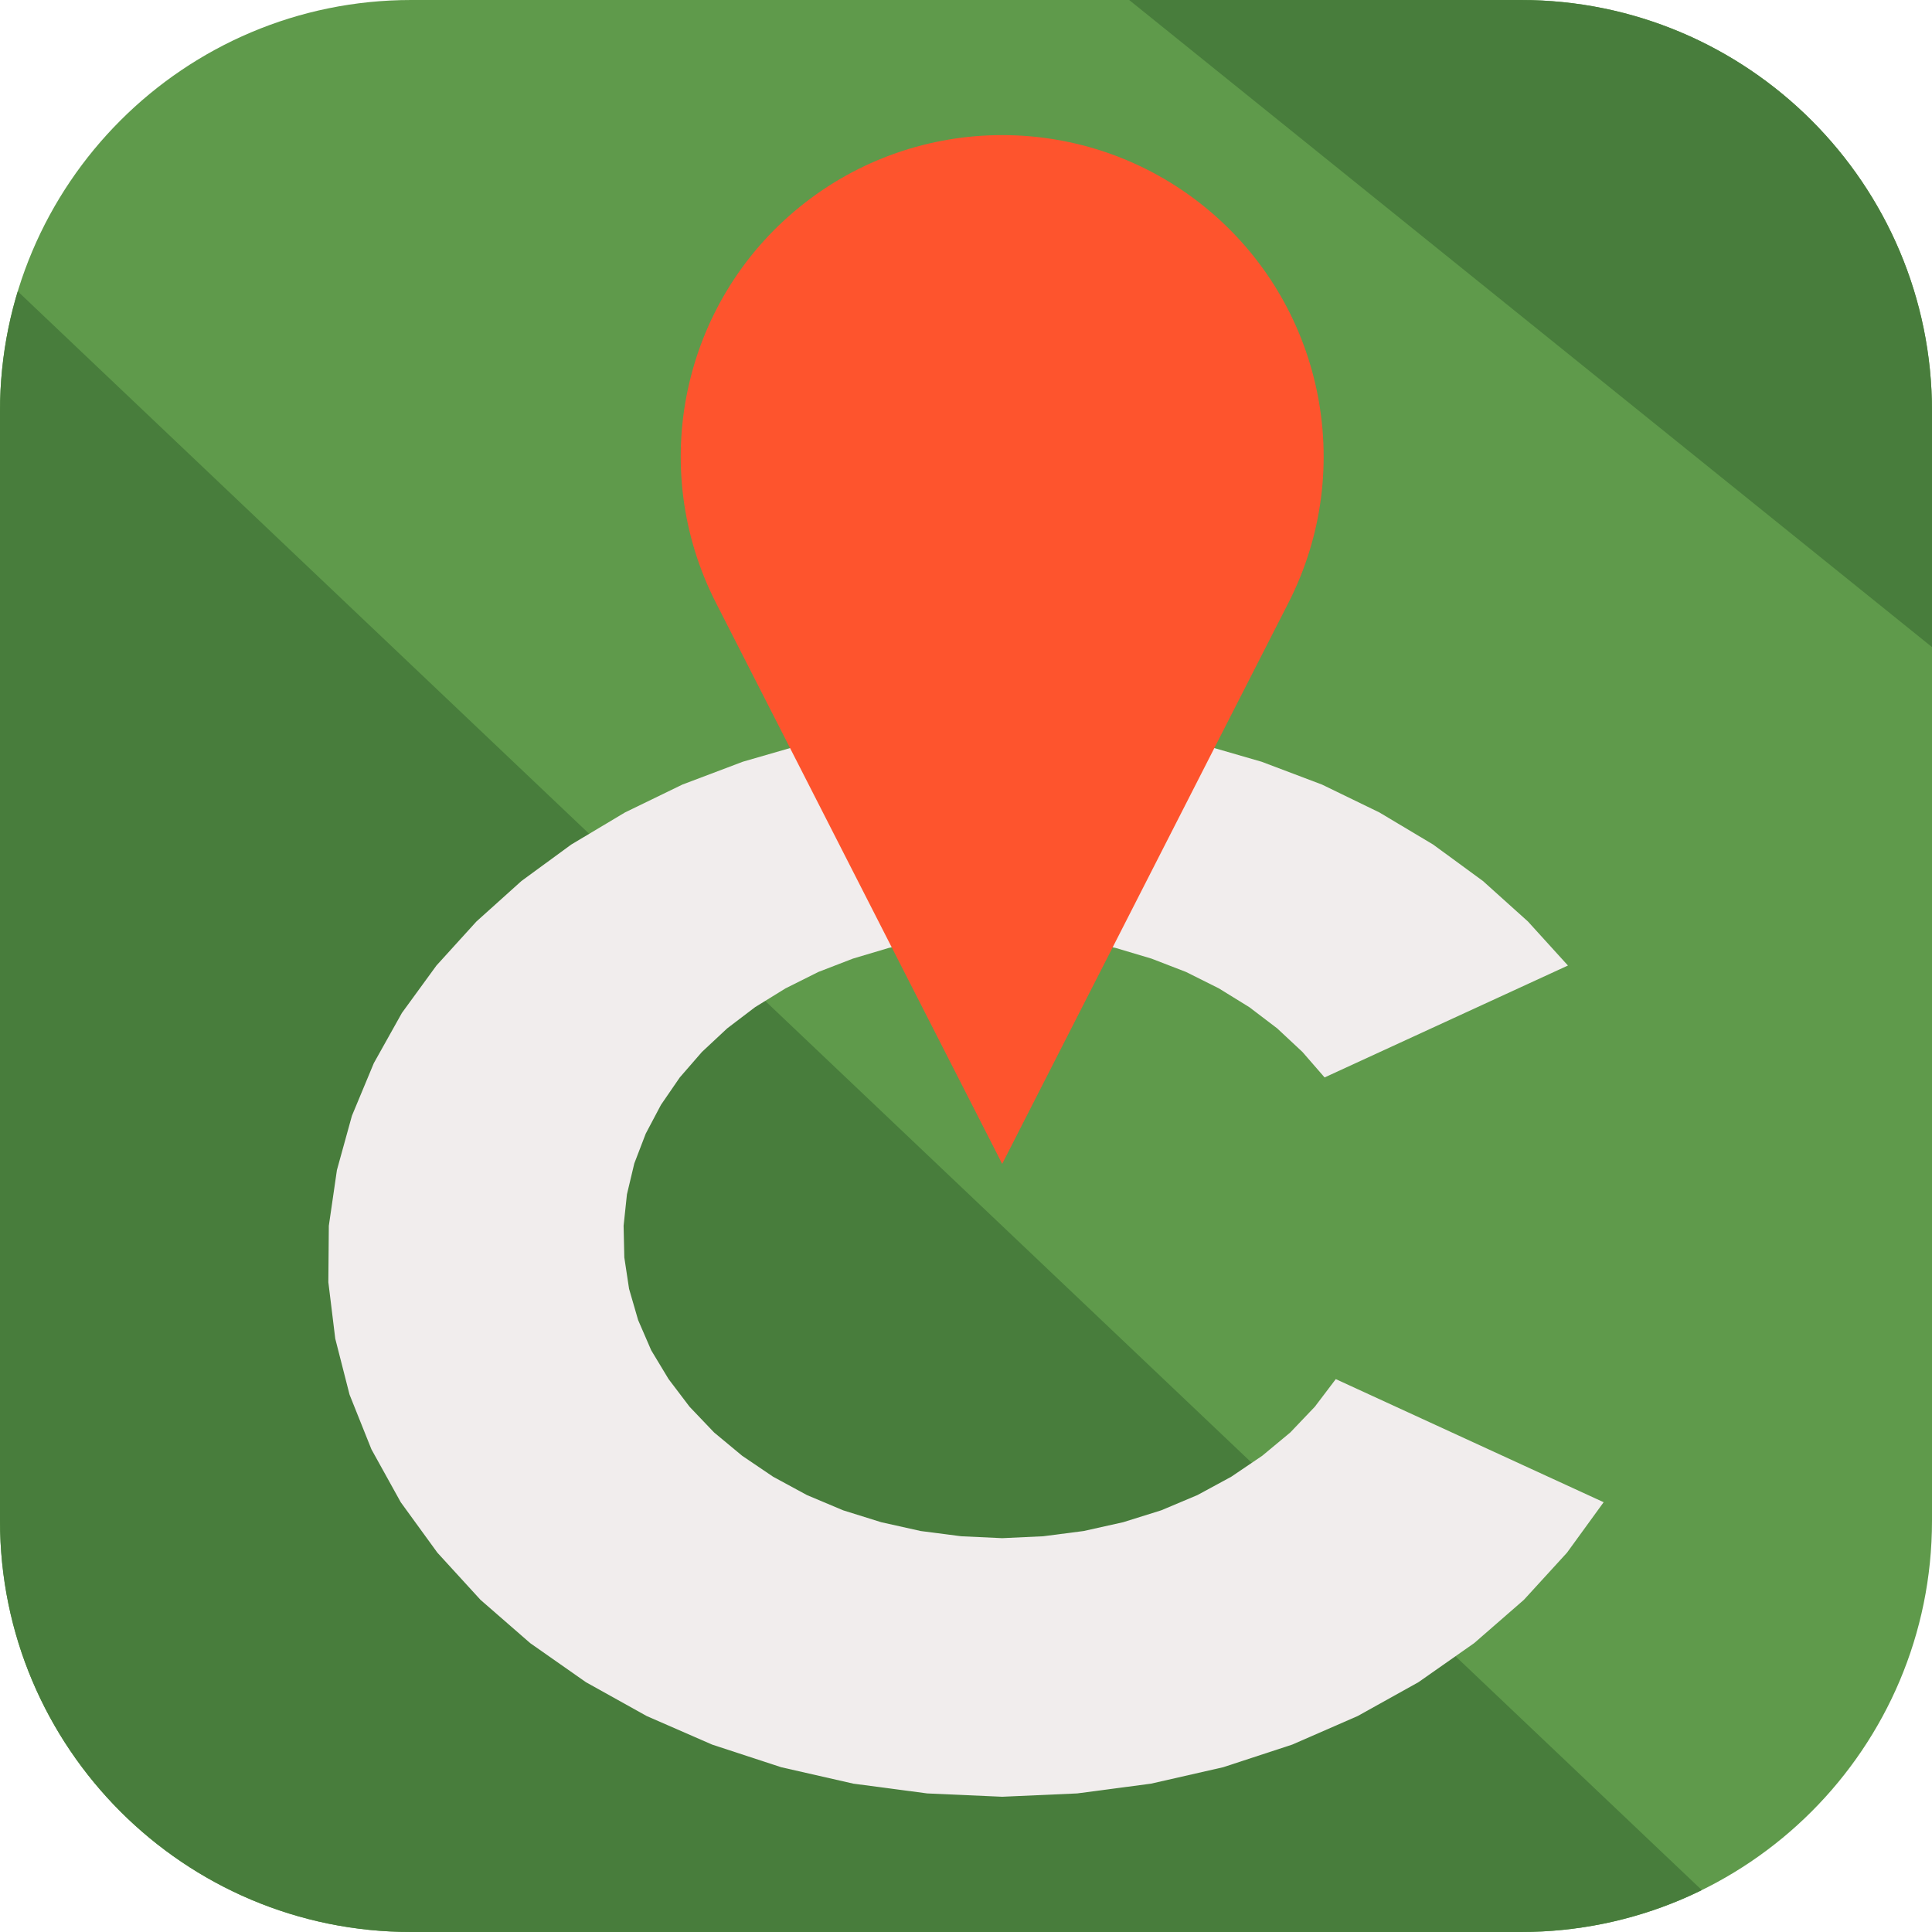
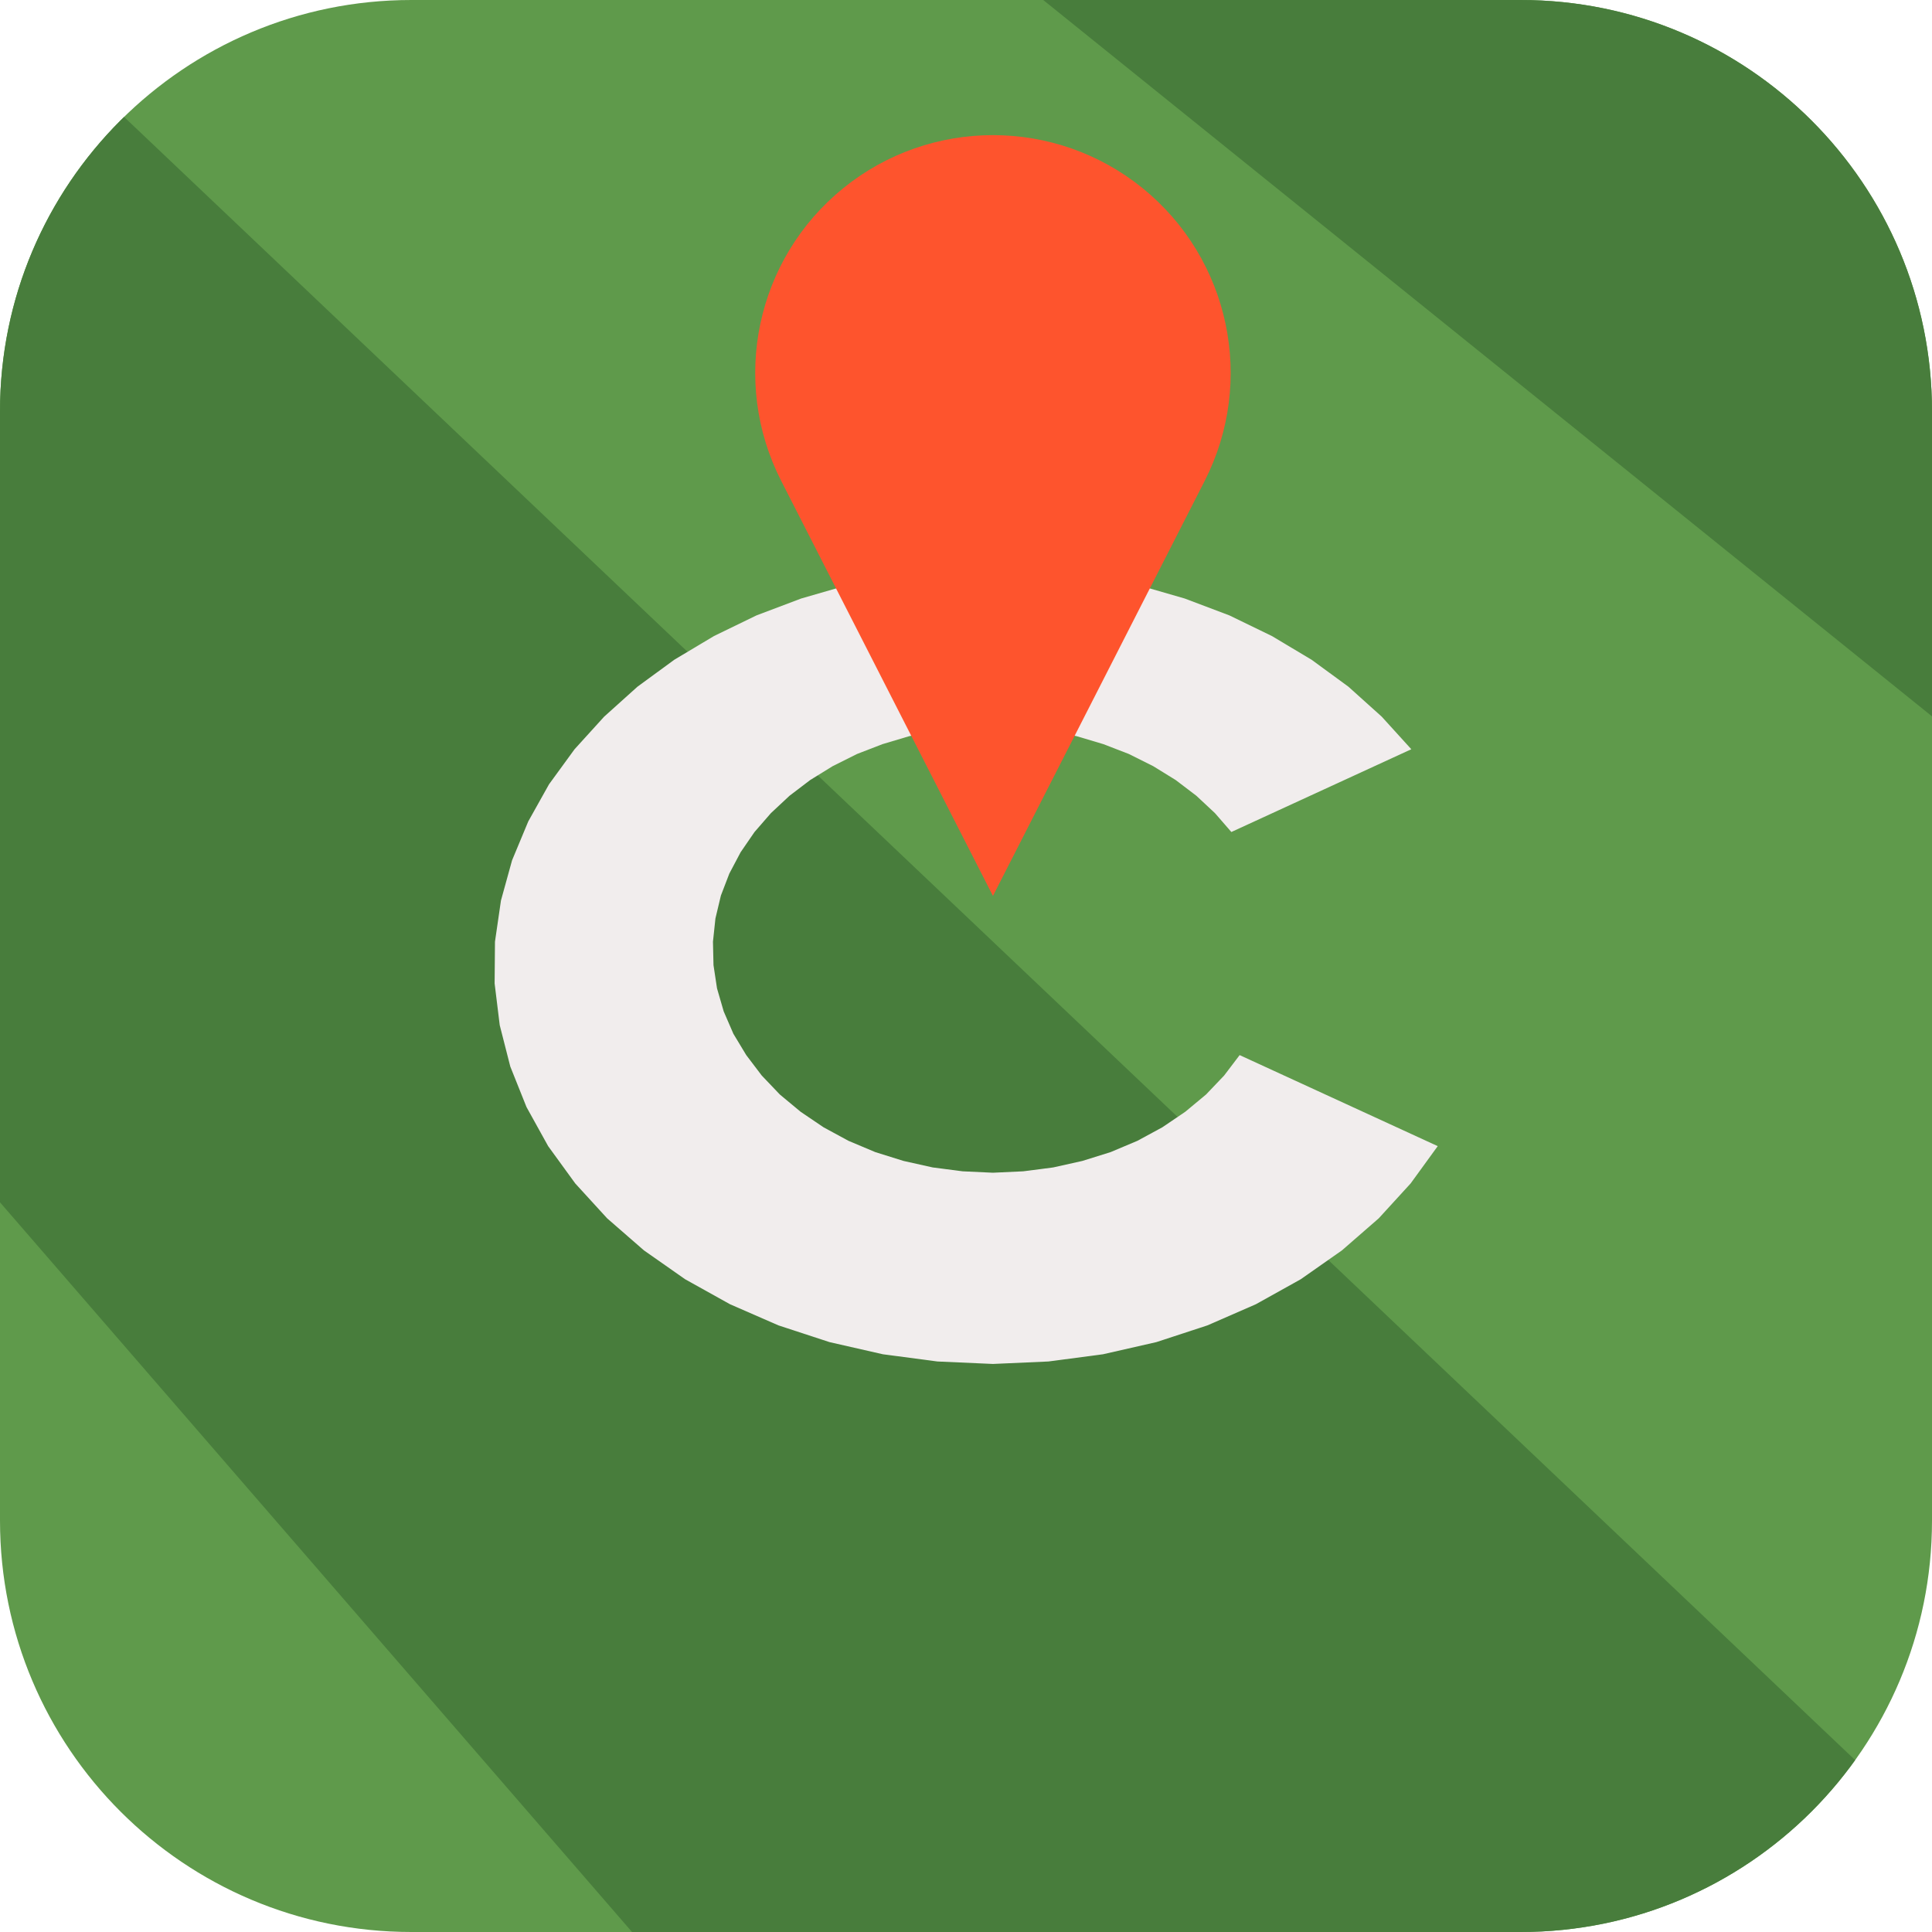
- <svg xmlns="http://www.w3.org/2000/svg" viewBox="0 0 811.4 811.4">
+ <svg xmlns="http://www.w3.org/2000/svg" viewBox="0 0 1097.2 1097.2">
  <defs>
    <clipPath id="t">
-       <rect x="99.0" y="-33.0" width="811.4" height="811.4" rx="172.7" />
+       <rect x="-44.0" y="-53.0" width="1097.2" height="1097.2" rx="233.6" />
    </clipPath>
  </defs>
-   <g transform="translate(-99.0 33.0)">
+   <g transform="translate(44.0 53.0)">
    <g clip-path="url(#t)">
-       <rect x="99.0" y="-33.0" width="811.4" height="811.4" fill="#5f9a4b" />
+       <rect x="-44.0" y="-53.0" width="1097.2" height="1097.2" fill="#5f9a4b" />
      <g fill="#487d3c">
-         <path d="M-441.0 171.5 L500.5 1258.4 L953.4 893.4 L-31.8 -41.9 Z" />
-         <path d="M328.8 -230.0 L1338.0 583.4 L1668.6 316.9 L649.1 -397.1 Z" />
+         <path d="M-499.9 103.5 L721.8 1513.9 L1179.4 1107.8 L-94.8 -101.7 Z" />
+         <path d="M263.1 -283.0 L1564.6 766.0 L1893.3 474.3 L581.6 -444.3 Z" />
+         <path d="M866.8 -588.8 L2177.1 222.4 L2424.7 2.7 L1123.8 -719.0 Z" />
      </g>
      <g fill="#f1eded">
        <path d="M757.5 372.5 L740.7 354.0 L721.8 337.0 L700.9 321.7 L678.3 308.2 L654.2 296.5 L628.8 286.9 L602.5 279.3 L575.4 273.9 L547.8 270.6 L519.9 269.5 L492.0 270.6 L464.4 273.9 L437.3 279.3 L411.0 286.9 L385.6 296.5 L361.5 308.2 L338.9 321.7 L318.0 337.0 L299.1 354.0 L282.3 372.5 L267.8 392.4 L256.0 413.5 L246.8 435.6 L240.5 458.4 L237.1 481.8 L236.9 505.5 L239.8 529.2 L245.8 552.7 L255.0 575.7 L267.3 597.9 L282.7 619.1 L300.8 638.9 L321.7 657.1 L345.1 673.5 L370.6 687.7 L398.1 699.7 L427.1 709.2 L457.4 716.1 L488.4 720.2 L519.9 721.6 L551.4 720.2 L582.4 716.1 L612.7 709.2 L641.7 699.7 L669.2 687.7 L694.7 673.5 L718.1 657.1 L739.0 638.9 L757.1 619.1 L772.5 597.9 L660.0 546.2 L651.2 557.8 L640.9 568.6 L629.1 578.4 L616.1 587.2 L601.9 594.9 L586.7 601.3 L570.7 606.3 L554.1 610.0 L537.1 612.2 L519.9 613.0 L502.7 612.2 L485.7 610.0 L469.1 606.3 L453.1 601.3 L437.9 594.9 L423.7 587.2 L410.7 578.4 L398.9 568.6 L388.6 557.8 L379.8 546.2 L372.5 534.1 L367.0 521.4 L363.2 508.3 L361.2 495.1 L360.9 481.8 L362.3 468.6 L365.4 455.6 L370.2 443.1 L376.6 431.0 L384.5 419.5 L393.8 408.8 L404.4 398.9 L416.1 390.0 L428.9 382.1 L442.7 375.2 L457.2 369.6 L472.3 365.1 L487.9 361.9 L503.8 360.0 L519.9 359.3 L536.0 360.0 L551.9 361.9 L567.5 365.1 L582.6 369.6 L597.1 375.2 L610.9 382.1 L623.7 390.0 L635.4 398.9 L646.0 408.8 L655.3 419.5 Z" />
      </g>
      <path d="M519.9 455.8L640.1 220.2A135.0 135.0 0 1 0 399.7 220.2Z" fill="#fe542d" fill-rule="evenodd" />
    </g>
  </g>
</svg>
